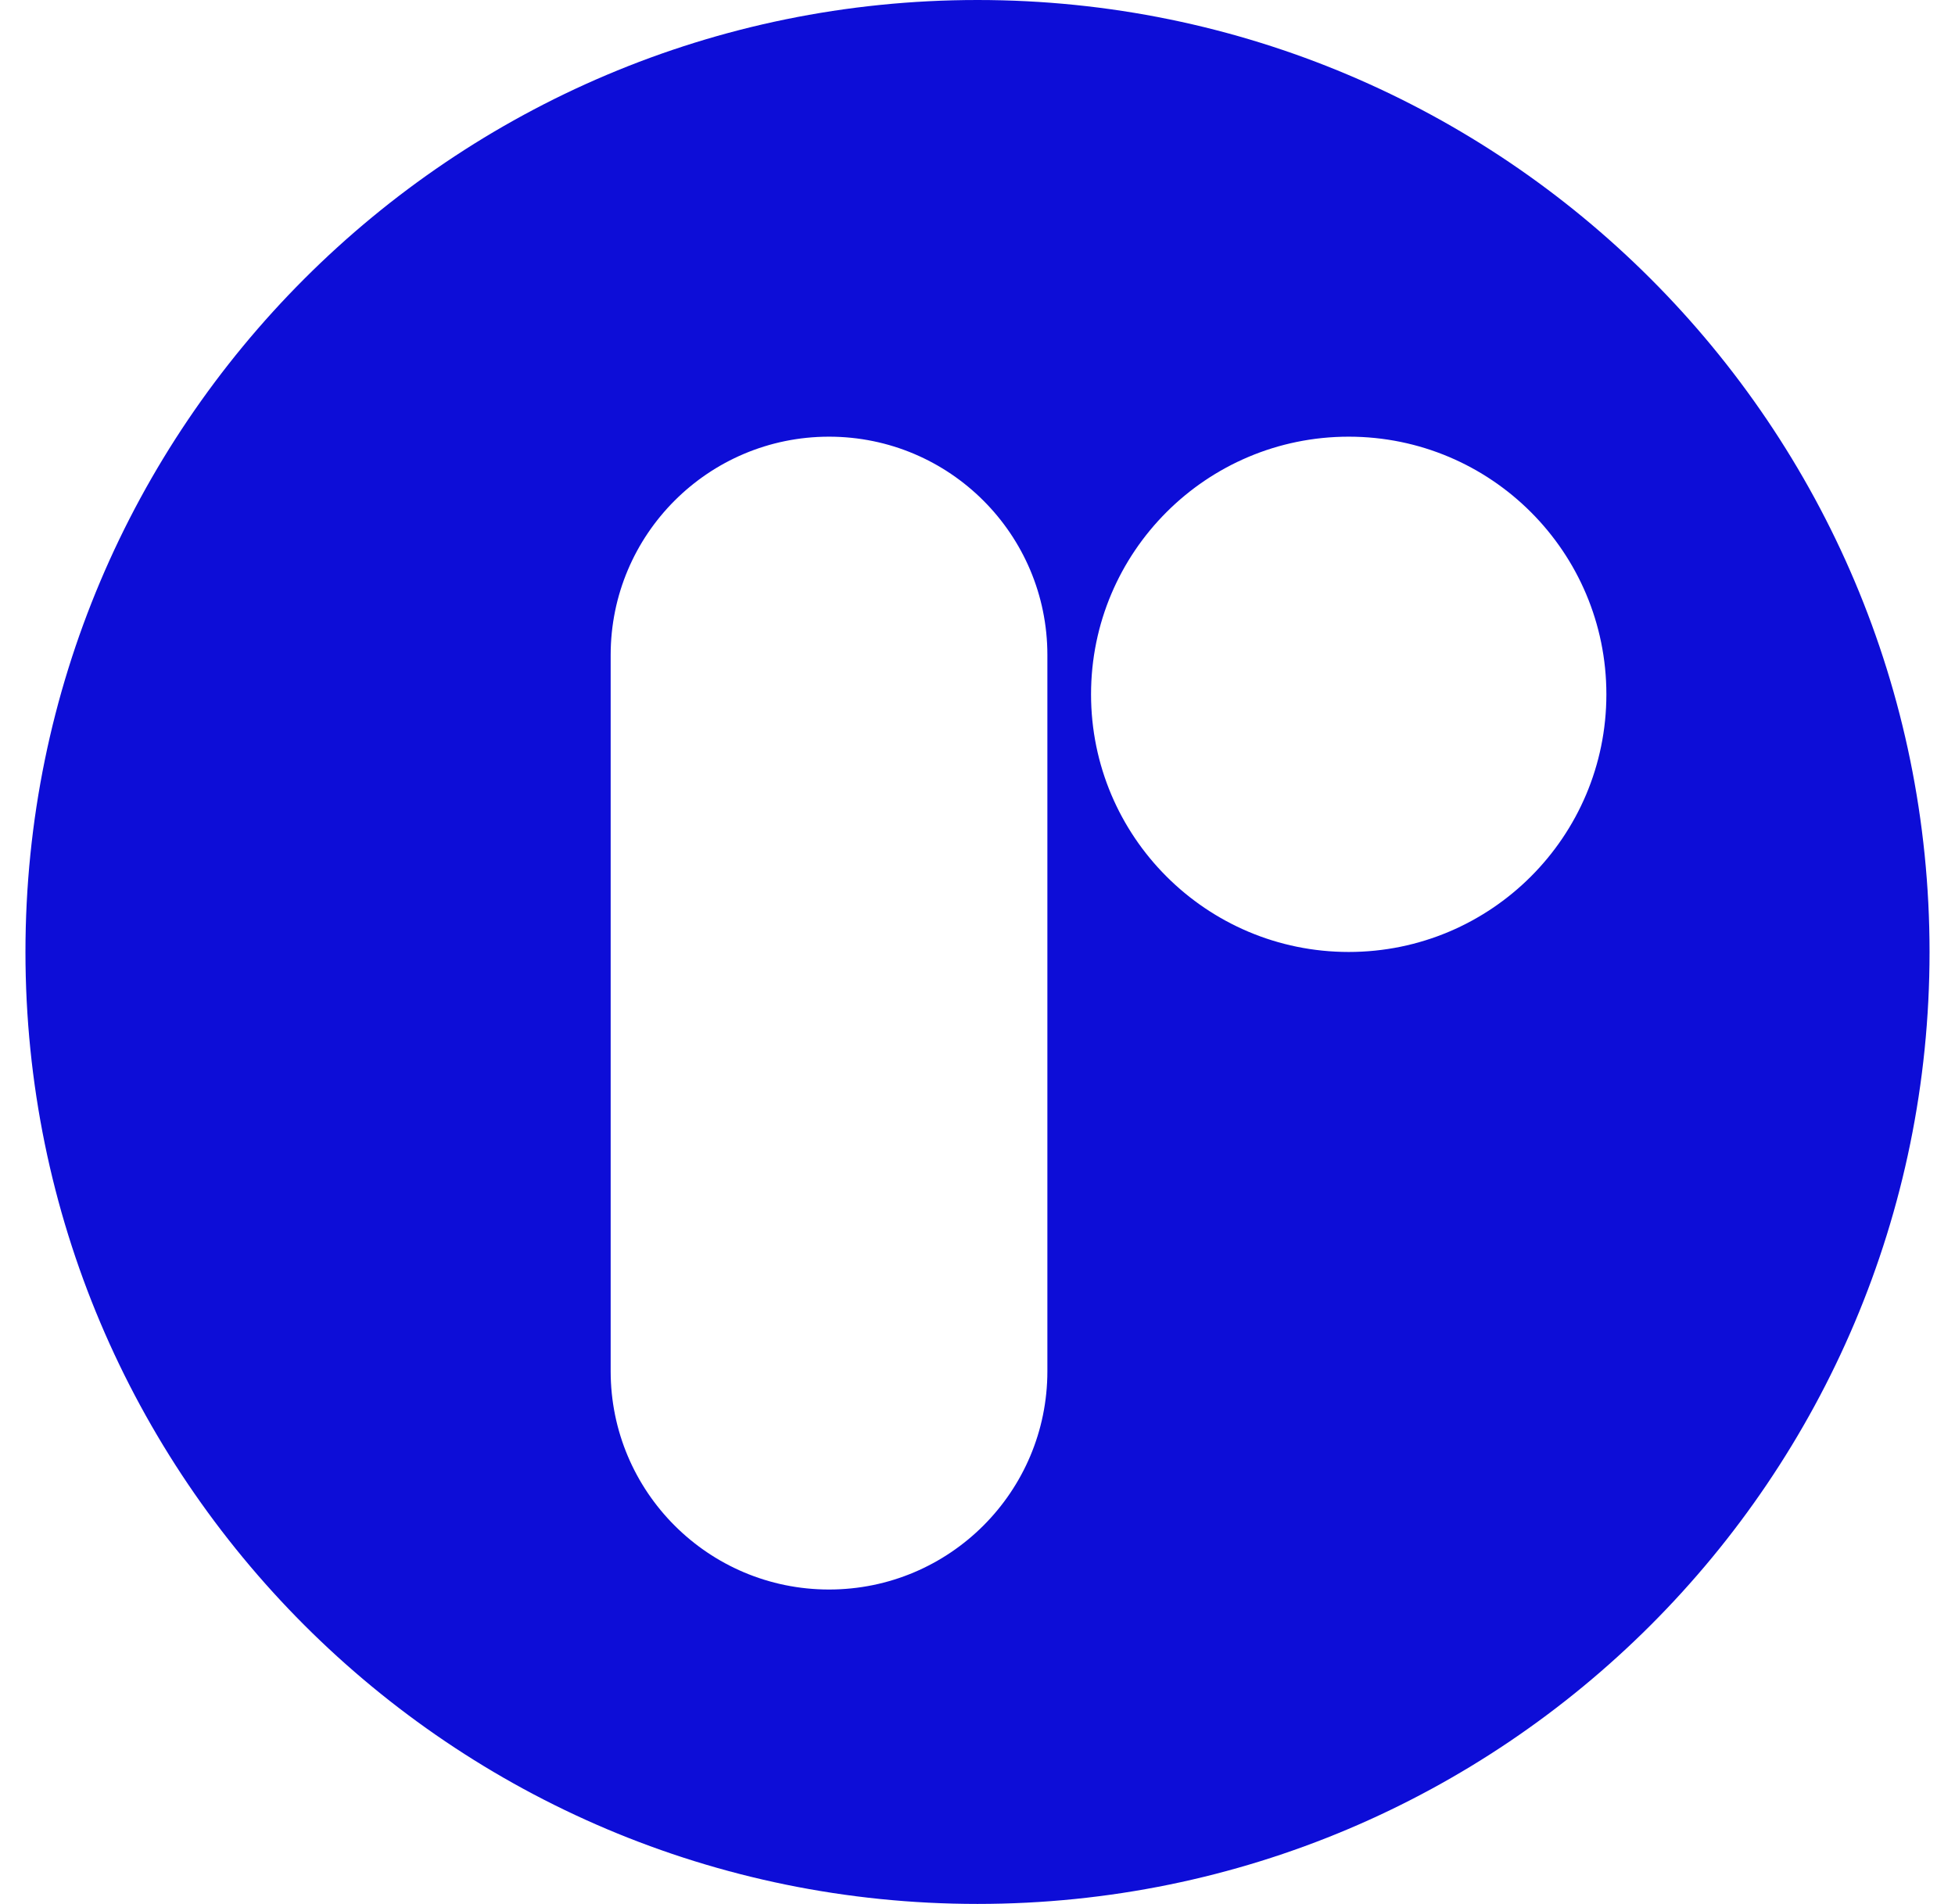
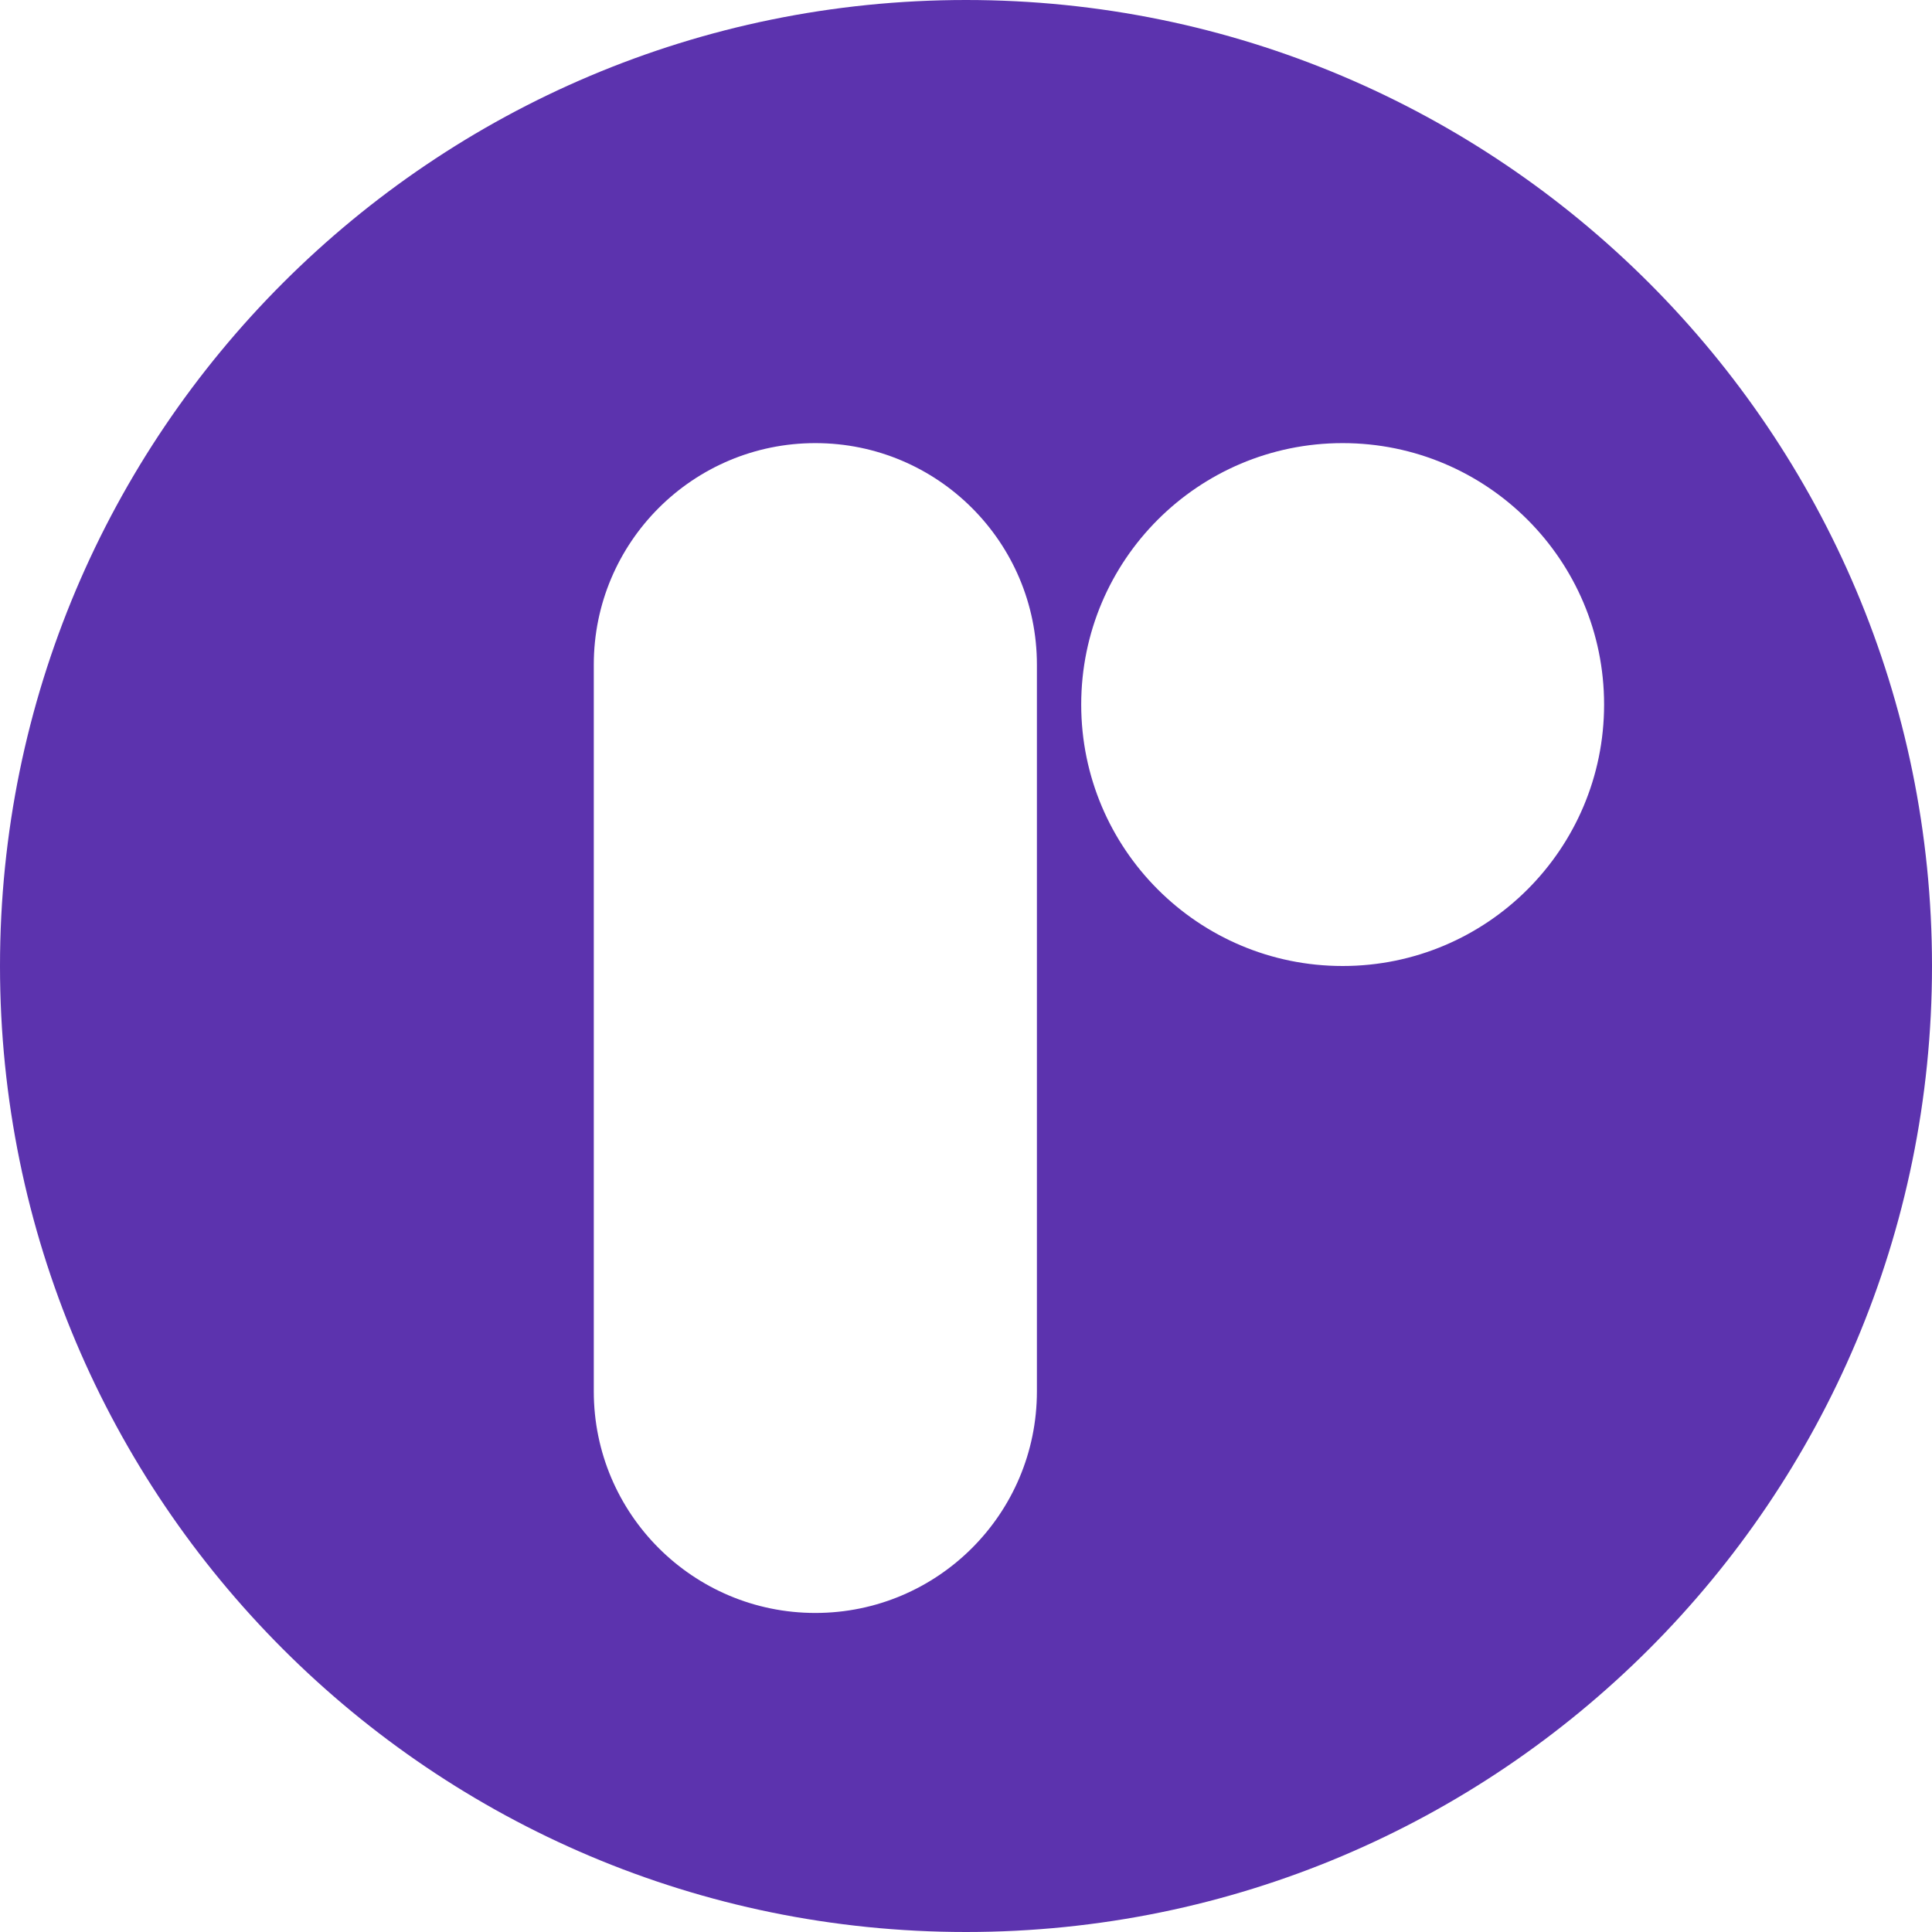
- <svg xmlns="http://www.w3.org/2000/svg" id="Layer_1" viewBox="0 0 1229 1197">
+ <svg xmlns="http://www.w3.org/2000/svg" id="Layer_1" viewBox="0 0 1197 1197">
  <defs>
-     <style>
-       .cls-1 {
-         fill: #0d0dd7;
-       }
-     </style>
+     <style>.cls-1{fill:#5c33ae;}</style>
  </defs>
-   <path class="cls-1" d="M614.5,0C283.96,0,16,267.96,16,598.5s267.96,598.5,598.5,598.5,598.5-267.96,598.5-598.5S945.04,0,614.5,0Zm43.93,862.06c0,75.81-61.46,137.27-137.27,137.27s-137.27-61.46-137.27-137.27V411.81c0-75.81,61.46-137.27,137.27-137.27s137.27,61.46,137.27,137.27v450.25Zm189.43-263.56c-89.46,0-161.98-72.52-161.98-161.98s72.52-161.98,161.98-161.98,161.98,72.52,161.98,161.98-72.52,161.98-161.98,161.98Z" />
+   <path class="cls-1" d="M598.5,0C267.96,0,0,267.96,0,598.5s267.96,598.5,598.5,598.5,598.5-267.96,598.5-598.5S929.04,0,598.5,0Zm43.93,862.06c0,75.81-61.46,137.27-137.27,137.27s-137.27-61.46-137.27-137.27V411.81c0-75.81,61.46-137.27,137.27-137.27s137.27,61.46,137.27,137.27v450.25Zm189.43-263.56c-89.46,0-161.98-72.52-161.98-161.98s72.52-161.98,161.98-161.98,161.98,72.52,161.98,161.98-72.52,161.98-161.98,161.98Z" />
</svg>
